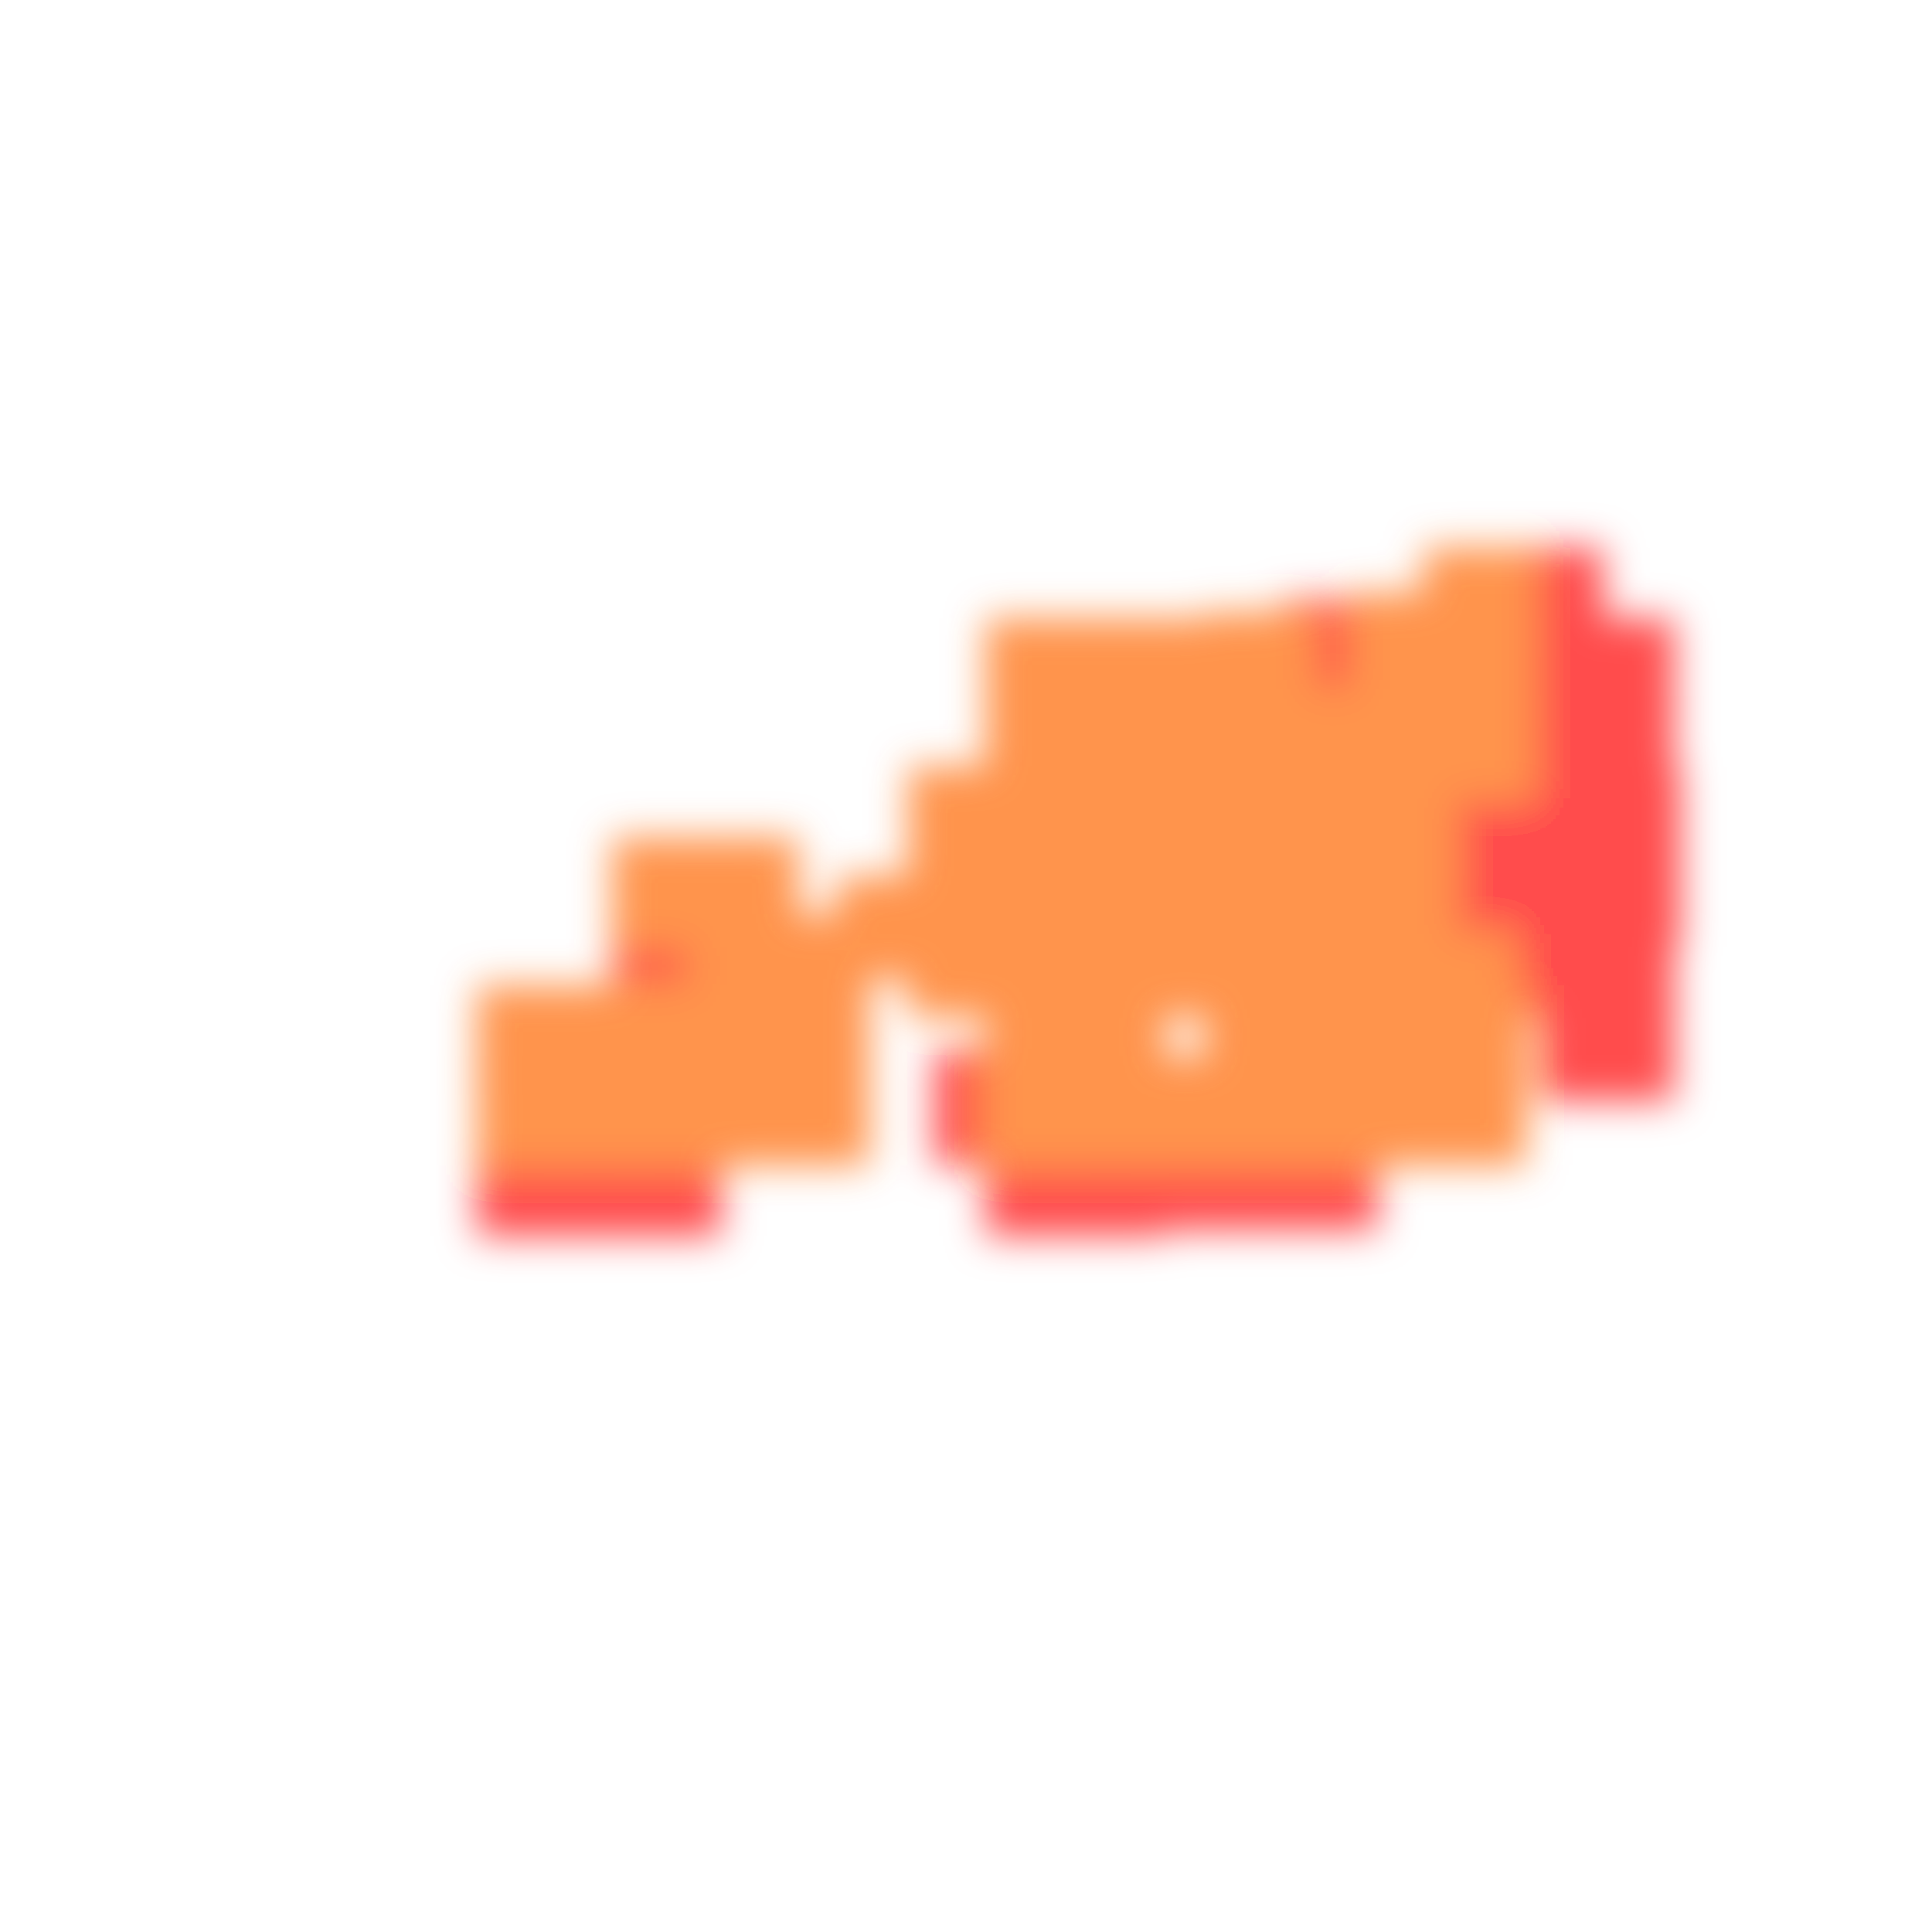
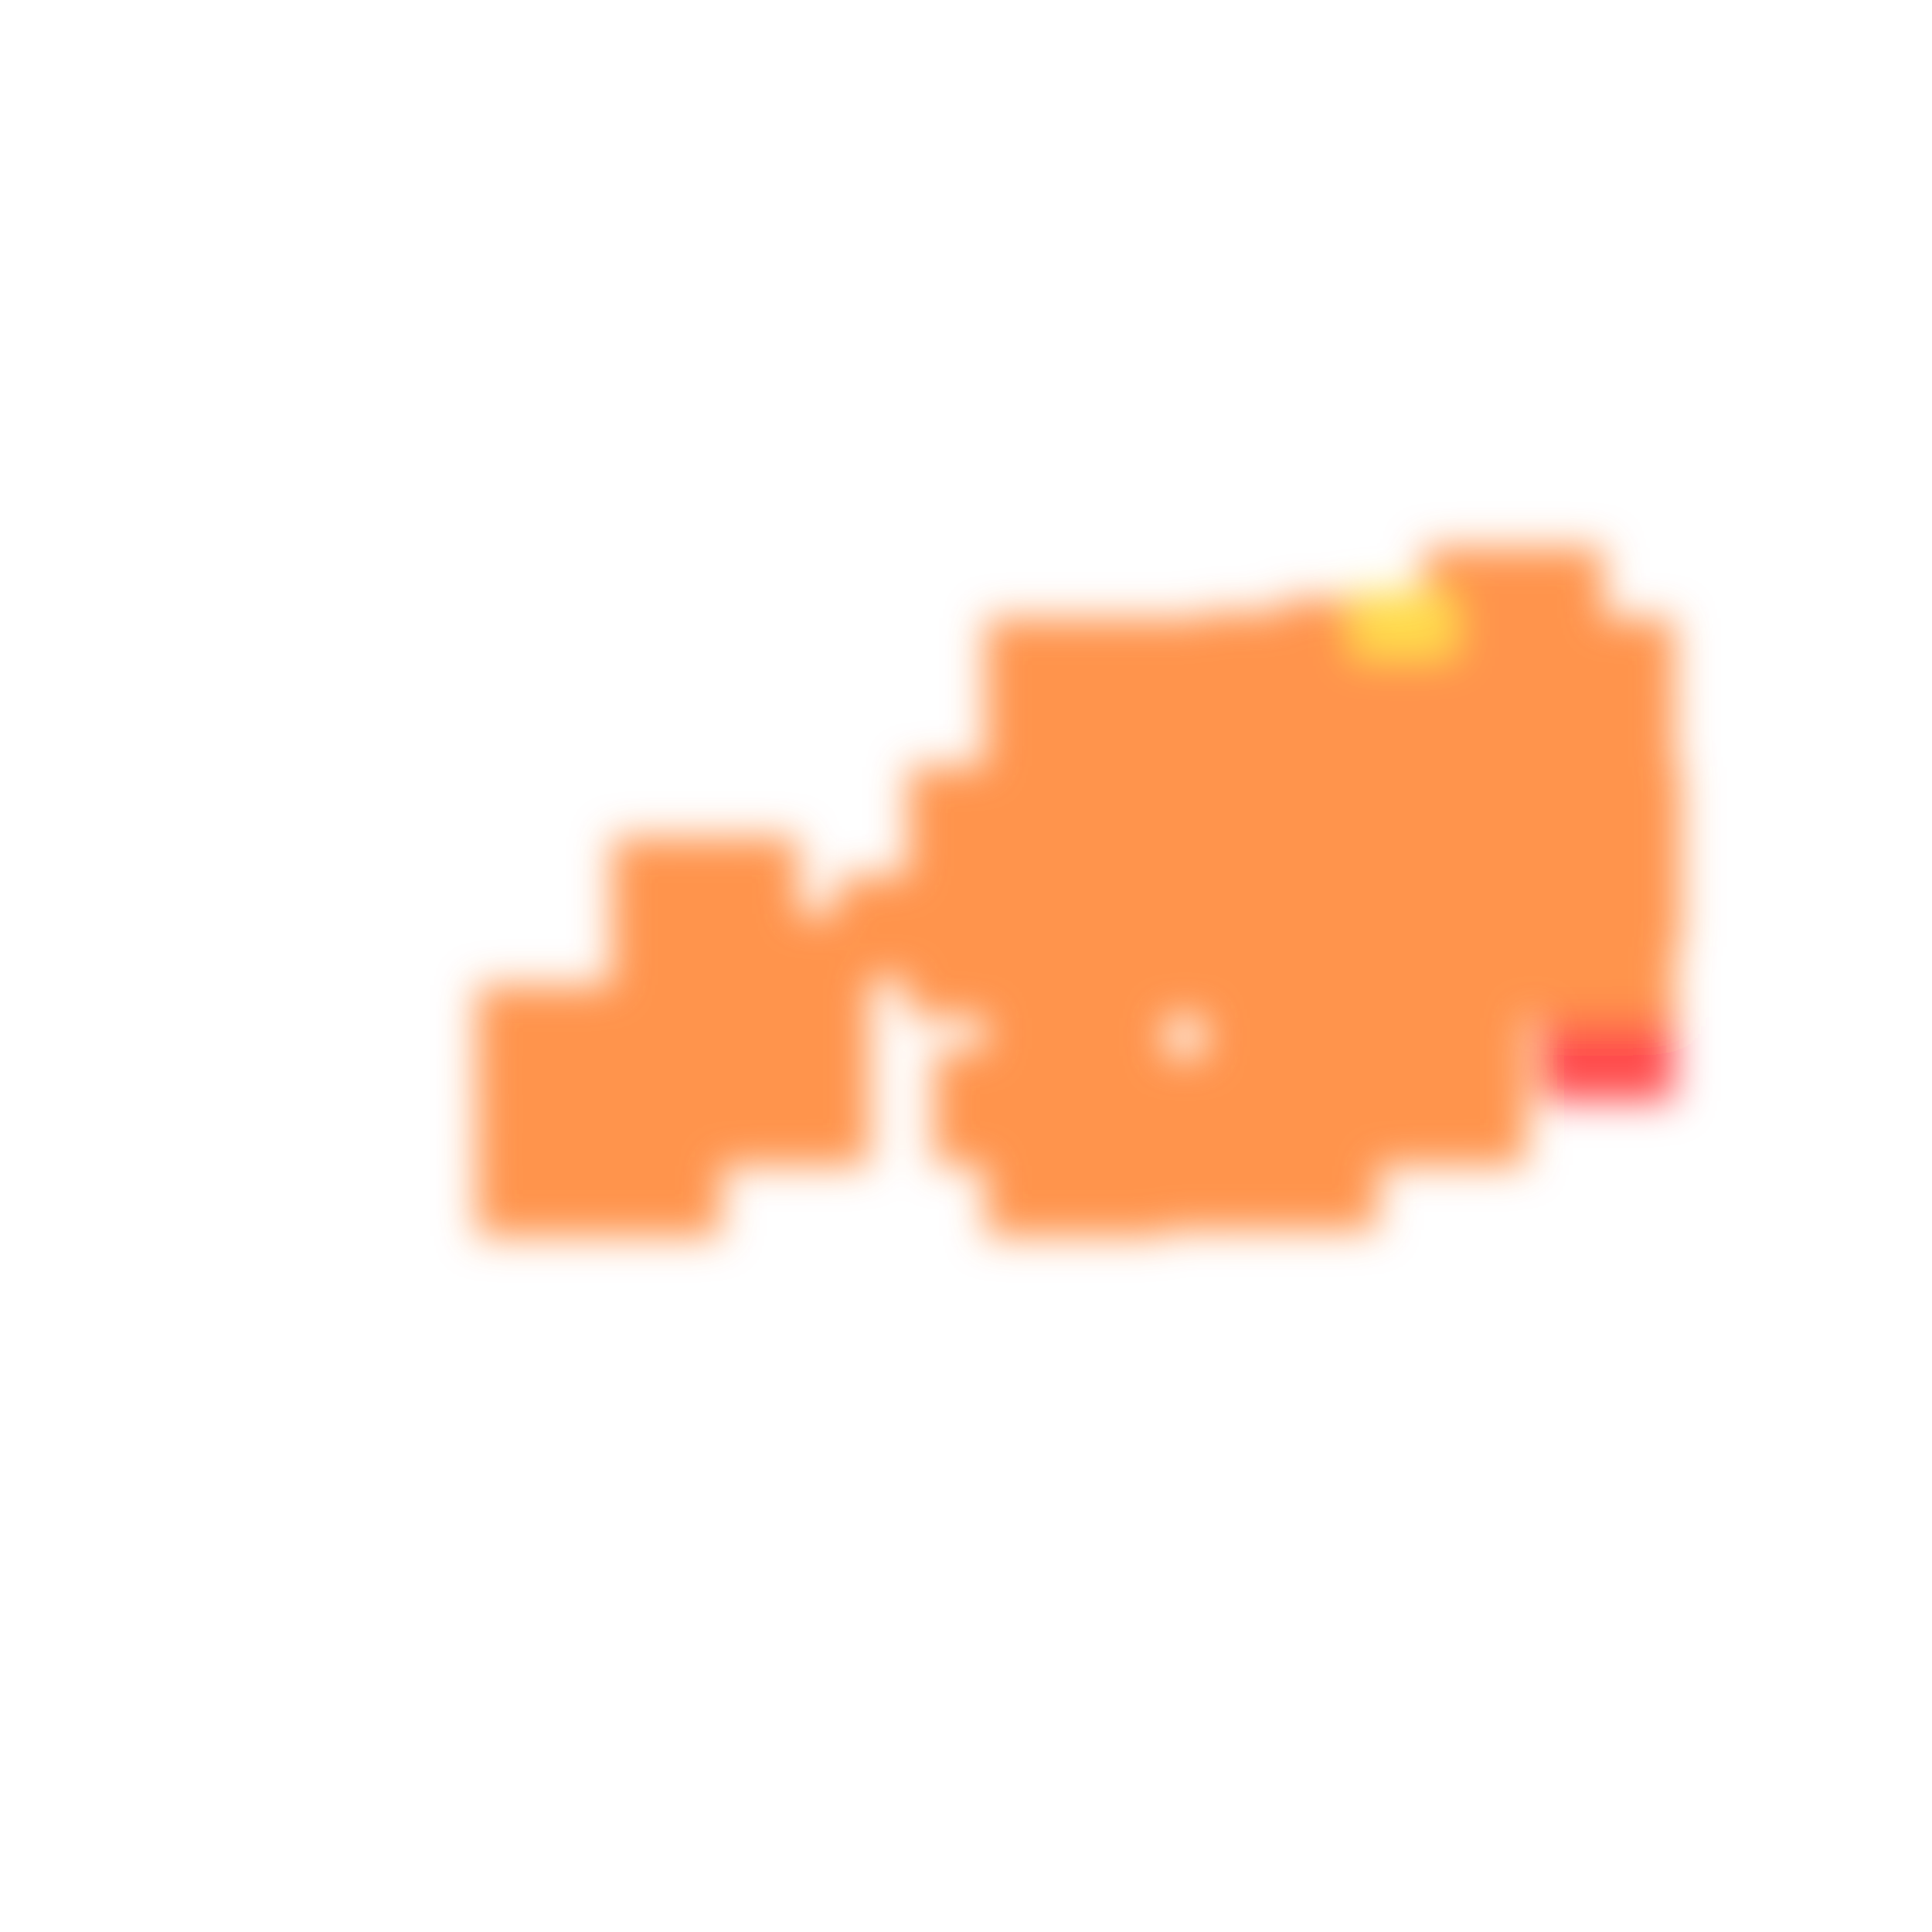
<svg xmlns="http://www.w3.org/2000/svg" width="300" height="300" viewBox="0 0 300 300" class="creatureMap" style="position:absolute;">
  <defs>
    <filter id="blur" x="-30%" y="-30%" width="160%" height="160%">
      <feGaussianBlur stdDeviation="3" />
    </filter>
    <pattern id="pattern-untameable" width="10" height="10" patternTransform="rotate(135)" patternUnits="userSpaceOnUse">
      <rect width="4" height="10" fill="black" />
    </pattern>
    <filter id="groupStroke">
      <feFlood result="outsideColor" flood-color="black" />
      <feMorphology in="SourceAlpha" operator="dilate" radius="2" />
      <feComposite result="strokeoutline1" in="outsideColor" operator="in" />
      <feComposite result="strokeoutline2" in="strokeoutline1" in2="SourceAlpha" operator="out" />
      <feGaussianBlur in="strokeoutline2" result="strokeblur" stdDeviation="1" />
    </filter>
    <style>
            .spawningMap-very-common { fill: #0F0; }
            .spawningMap-common { fill: #B2FF00; }
            .spawningMap-uncommon { fill: #FF0; }
            .spawningMap-very-uncommon { fill: #FC0; }
            .spawningMap-rare { fill: #F60; }
            .spawningMap-very-rare { fill: #F00; }
            .spawning-map-point { stroke:black; stroke-width:1; }
        </style>
  </defs>
  <g filter="url(#blur)" opacity="0.7">
    <g class="spawningMap-very-rare">
+       <rect x="239" y="152" width="21" height="19" />
+     </g>
+     <g class="spawningMap-rare">
      <rect x="145" y="163" width="13" height="18" />
+       <rect x="164" y="108" width="17" height="16" />
+       <rect x="164" y="96" width="17" height="17" />
+       <rect x="153" y="96" width="16" height="17" />
+       <rect x="176" y="96" width="17" height="17" />
+       <rect x="176" y="107" width="17" height="17" />
+       <rect x="187" y="107" width="17" height="17" />
+       <rect x="187" y="95" width="17" height="18" />
+       <rect x="199" y="107" width="16" height="17" />
      <rect x="199" y="93" width="16" height="20" />
+       <rect x="210" y="108" width="16" height="16" />
+       <rect x="221" y="108" width="17" height="16" />
+       <rect x="221" y="96" width="17" height="17" />
+       <rect x="210" y="96" width="16" height="17" />
+       <rect x="221" y="85" width="17" height="17" />
      <rect x="233" y="108" width="16" height="16" />
      <rect x="233" y="96" width="16" height="17" />
      <rect x="233" y="85" width="16" height="17" />
      <rect x="244" y="96" width="16" height="17" />
      <rect x="96" y="176" width="16" height="16" />
      <rect x="85" y="176" width="16" height="16" />
      <rect x="74" y="176" width="16" height="16" />
      <rect x="153" y="176" width="16" height="16" />
      <rect x="164" y="176" width="17" height="16" />
-       <rect x="221" y="119" width="17" height="17" />
-       <rect x="221" y="130" width="17" height="17" />
-       <rect x="233" y="119" width="16" height="17" />
-       <rect x="233" y="130" width="16" height="17" />
-       <rect x="244" y="119" width="17" height="17" />
-       <rect x="244" y="130" width="17" height="17" />
-       <rect x="233" y="141" width="16" height="17" />
-       <rect x="244" y="141" width="16" height="17" />
-       <rect x="239" y="152" width="21" height="19" />
-       <rect x="198" y="175" width="16" height="16" />
-       <rect x="186" y="175" width="17" height="16" />
-       <rect x="175" y="175" width="17" height="16" />
-       <rect x="95" y="141" width="18" height="18" />
-       <rect x="244" y="108" width="16" height="16" />
-     </g>
-     <g class="spawningMap-rare">
-       <rect x="164" y="108" width="17" height="16" />
-       <rect x="164" y="96" width="17" height="17" />
-       <rect x="153" y="96" width="16" height="17" />
-       <rect x="176" y="96" width="17" height="17" />
-       <rect x="176" y="107" width="17" height="17" />
-       <rect x="187" y="107" width="17" height="17" />
-       <rect x="187" y="95" width="17" height="18" />
-       <rect x="199" y="107" width="16" height="17" />
-       <rect x="210" y="108" width="16" height="16" />
-       <rect x="221" y="108" width="17" height="16" />
-       <rect x="221" y="96" width="17" height="17" />
-       <rect x="210" y="96" width="16" height="17" />
-       <rect x="210" y="92" width="16" height="10" />
-       <rect x="221" y="85" width="17" height="17" />
      <rect x="176" y="119" width="16" height="16" />
      <rect x="187" y="119" width="17" height="16" />
      <rect x="176" y="130" width="16" height="17" />
      <rect x="187" y="130" width="17" height="17" />
      <rect x="176" y="142" width="16" height="16" />
      <rect x="198" y="130" width="17" height="17" />
      <rect x="187" y="142" width="17" height="16" />
      <rect x="198" y="142" width="17" height="16" />
      <rect x="176" y="164" width="16" height="17" />
      <rect x="187" y="153" width="17" height="16" />
      <rect x="187" y="164" width="17" height="17" />
      <rect x="198" y="153" width="17" height="17" />
      <rect x="198" y="164" width="17" height="17" />
      <rect x="210" y="164" width="16" height="17" />
      <rect x="221" y="164" width="16" height="17" />
      <rect x="210" y="153" width="16" height="16" />
      <rect x="210" y="142" width="16" height="16" />
      <rect x="221" y="145" width="14" height="13" />
      <rect x="210" y="130" width="16" height="17" />
      <rect x="210" y="119" width="16" height="17" />
+       <rect x="221" y="119" width="17" height="17" />
+       <rect x="221" y="130" width="17" height="17" />
+       <rect x="233" y="119" width="16" height="17" />
+       <rect x="233" y="130" width="16" height="17" />
+       <rect x="244" y="119" width="17" height="17" />
+       <rect x="244" y="130" width="17" height="17" />
+       <rect x="233" y="141" width="16" height="17" />
+       <rect x="244" y="141" width="16" height="17" />
+       <rect x="198" y="175" width="16" height="16" />
+       <rect x="186" y="175" width="17" height="16" />
+       <rect x="175" y="175" width="17" height="16" />
      <rect x="107" y="130" width="17" height="17" />
      <rect x="107" y="142" width="17" height="16" />
      <rect x="107" y="153" width="17" height="17" />
      <rect x="107" y="164" width="17" height="17" />
      <rect x="96" y="164" width="17" height="17" />
      <rect x="96" y="153" width="17" height="16" />
+       <rect x="95" y="141" width="18" height="18" />
      <rect x="85" y="153" width="16" height="16" />
      <rect x="85" y="164" width="16" height="17" />
      <rect x="119" y="164" width="16" height="17" />
      <rect x="119" y="153" width="16" height="17" />
      <rect x="130" y="136" width="17" height="16" />
      <rect x="141" y="119" width="17" height="17" />
      <rect x="153" y="130" width="16" height="17" />
      <rect x="164" y="130" width="17" height="17" />
      <rect x="153" y="142" width="16" height="16" />
      <rect x="164" y="142" width="17" height="16" />
      <rect x="153" y="153" width="16" height="16" />
      <rect x="164" y="153" width="17" height="16" />
      <rect x="153" y="108" width="16" height="16" />
      <rect x="198" y="119" width="17" height="17" />
      <rect x="221" y="153" width="16" height="16" />
      <rect x="95" y="130" width="17" height="17" />
+       <rect x="244" y="108" width="16" height="16" />
      <rect x="74" y="164" width="16" height="17" />
      <rect x="74" y="153" width="16" height="17" />
      <rect x="119" y="142" width="16" height="17" />
      <rect x="141" y="142" width="17" height="16" />
      <rect x="141" y="131" width="17" height="16" />
      <rect x="153" y="119" width="16" height="17" />
      <rect x="164" y="119" width="17" height="17" />
      <rect x="153" y="164" width="16" height="17" />
      <rect x="164" y="164" width="17" height="17" />
    </g>
+     <g class="spawningMap-very-uncommon">
+       <rect x="210" y="92" width="16" height="10" />
+     </g>
  </g>
</svg>
